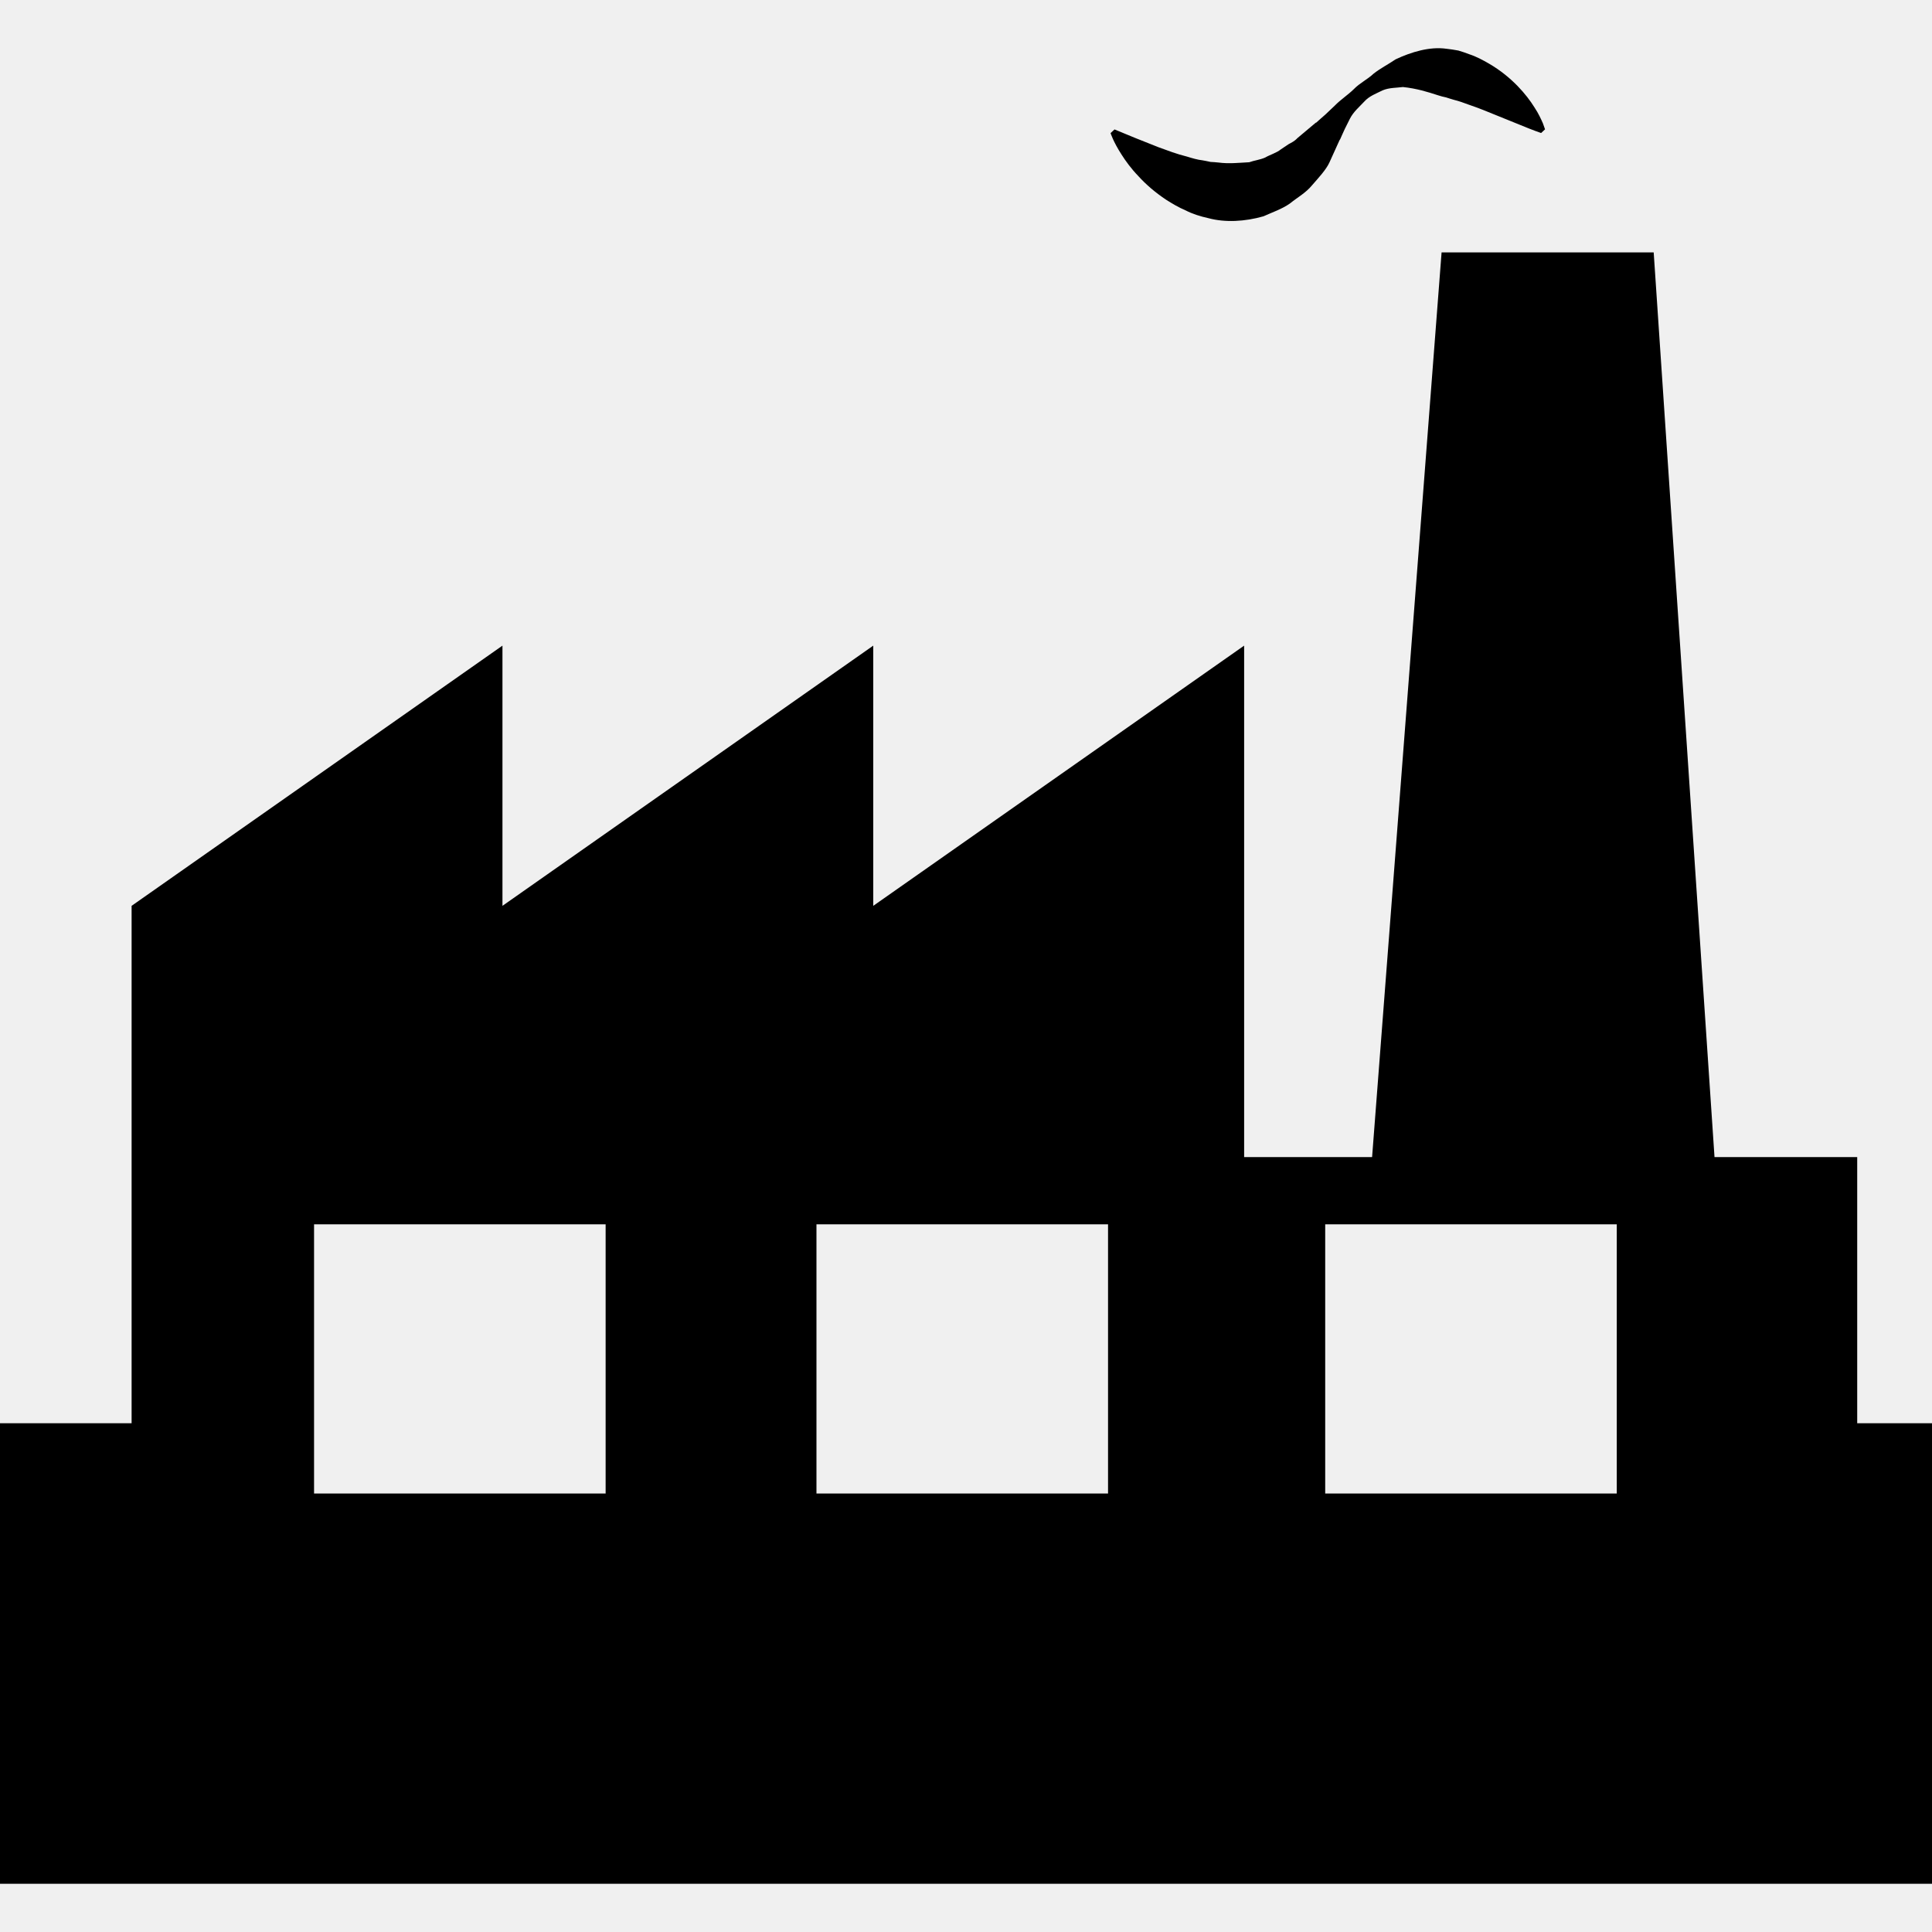
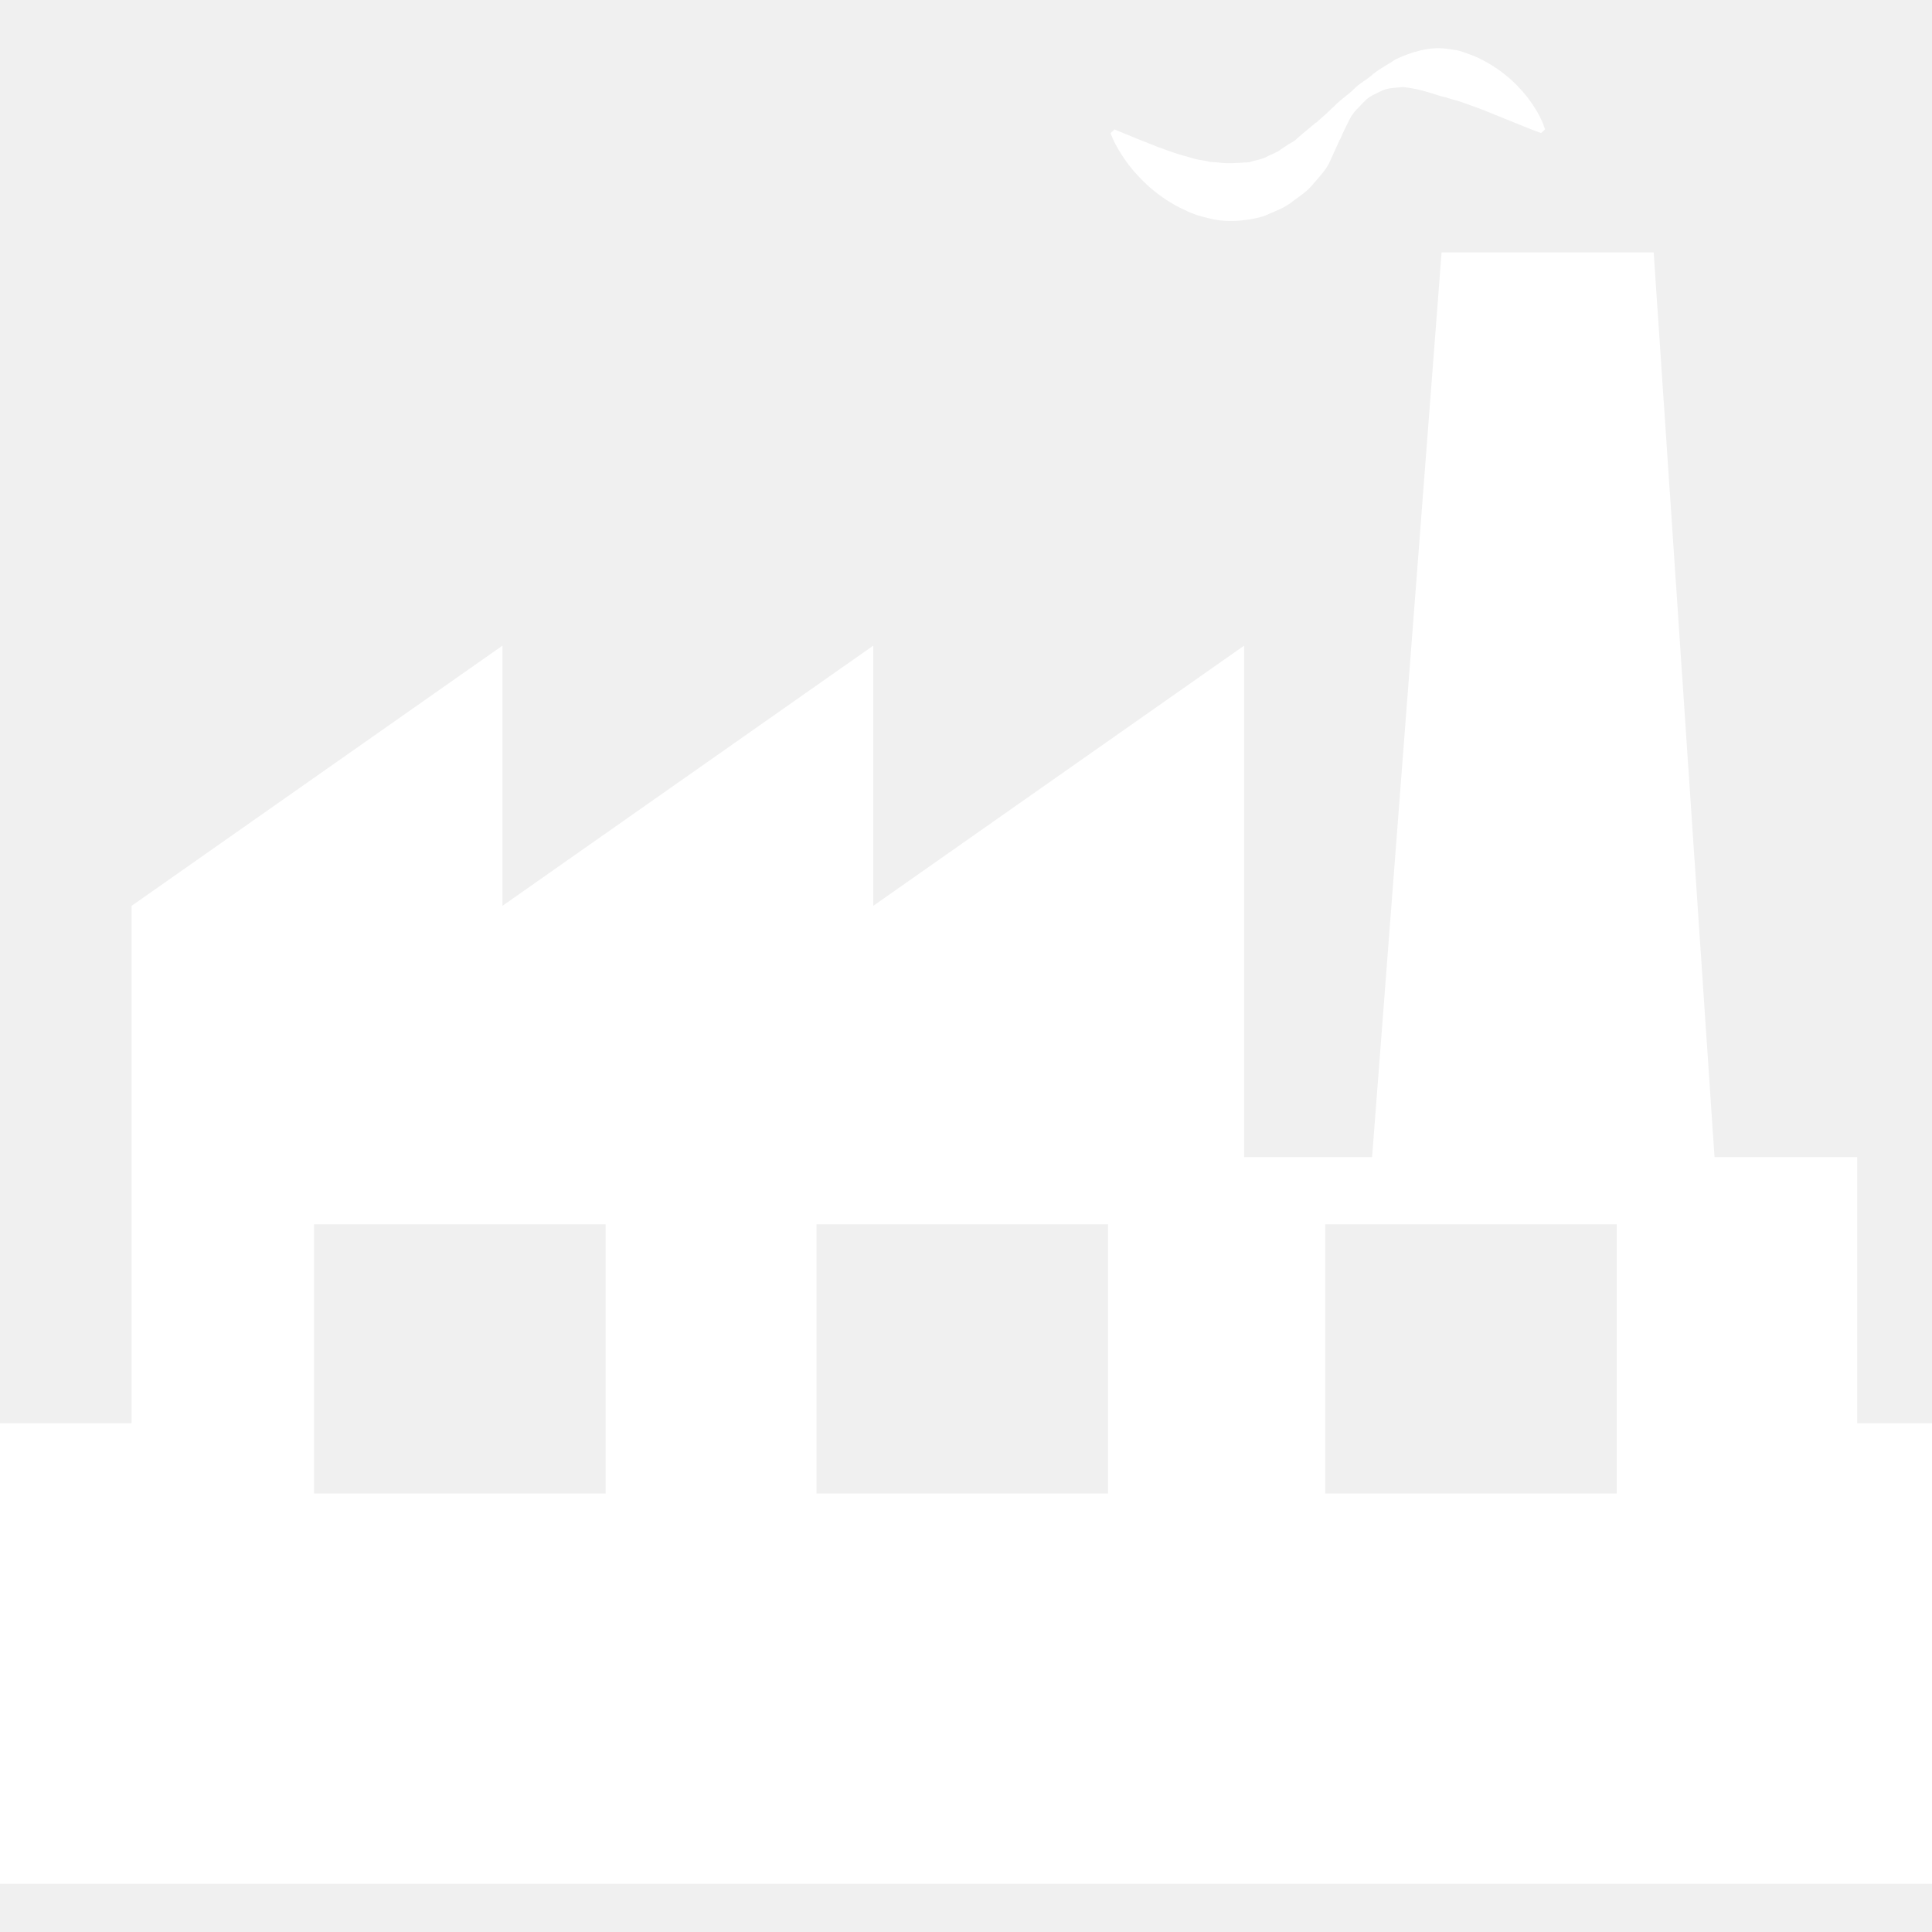
- <svg xmlns="http://www.w3.org/2000/svg" version="1.1" id="Capa_1" x="0px" y="0px" width="476.518px" height="476.518px" viewBox="0 0 476.518 476.518" style="enable-background:new 0 0 476.518 476.518;" xml:space="preserve">
+ <svg xmlns="http://www.w3.org/2000/svg" width="476.518" height="476.518">
  <g>
-     <path d="M276.619,38.115c-2.046-3.158-2.703-5.292-2.703-5.292l0.975-0.897c0,0,1.896,0.788,5.21,2.146   c1.564,0.624,3.479,1.39,5.674,2.254c2.162,0.783,4.515,1.696,7.037,2.308c1.242,0.385,2.507,0.768,3.814,0.915   c0.658,0.087,1.285,0.268,1.937,0.388c0.646,0.044,1.294,0.065,1.938,0.147c2.605,0.35,5,0.067,7.626-0.07   c1.218-0.448,2.572-0.574,3.897-1.144c1.214-0.717,2.801-1.133,3.928-2.052c0.597-0.41,1.217-0.837,1.882-1.259   c0.69-0.388,1.424-0.695,2.157-1.488l4.64-3.896c0.044-0.06-0.271,0.399-0.12,0.185l0.032-0.033l0.079-0.07l0.153-0.131   l0.305-0.273l0.612-0.547l1.217-1.067l2.297-2.178c1.444-1.488,3.261-2.648,4.717-4.082c1.434-1.484,3.361-2.392,4.894-3.831   c1.64-1.292,3.557-2.26,5.406-3.513c3.885-1.828,8.425-3.185,12.49-2.615c1.019,0.109,2.009,0.268,2.983,0.448   c0.942,0.262,1.827,0.586,2.703,0.914c1.794,0.592,3.339,1.439,4.795,2.276c2.909,1.681,5.221,3.628,7.069,5.511   c1.837,1.888,3.218,3.727,4.212,5.33c1.042,1.569,1.644,2.955,2.068,3.902c0.351,0.974,0.536,1.499,0.536,1.499l-0.974,0.908   c0,0-2.089-0.706-5.297-2.047c-1.563-0.623-3.459-1.405-5.635-2.281c-2.101-0.865-4.412-1.817-6.853-2.643   c-1.215-0.449-2.472-0.914-3.742-1.221c-0.645-0.158-1.279-0.411-1.927-0.596c-0.646-0.131-1.29-0.296-1.938-0.509   c-2.621-0.854-5.329-1.696-8.682-2.046c-1.54,0.203-3.379,0.137-4.981,0.805c-1.541,0.782-3.311,1.384-4.548,2.774   c-1.247,1.34-2.67,2.512-3.544,4.219l-1.271,2.544l-0.584,1.281l-0.284,0.635l-0.14,0.328l-0.07,0.147l-0.033,0.077l-0.022,0.049   c0.126-0.186-0.196,0.296-0.174,0.268l-2.501,5.516c-0.821,1.779-2.704,3.787-4.241,5.554c-1.56,1.926-3.649,3.032-5.509,4.542   c-1.947,1.368-4.324,2.156-6.5,3.146c-4.631,1.323-9.469,1.56-13.54,0.471c-2.079-0.459-3.992-1.062-5.678-1.937   c-1.765-0.745-3.286-1.674-4.72-2.572c-2.85-1.887-5.109-3.885-6.894-5.844C278.973,41.573,277.622,39.702,276.619,38.115z    M476.518,351.03v113.6H0v-113.6h32.459V223.42l91.47-64.177v64.177l91.456-64.177v64.177l91.475-64.177v126.143h31.56   l17.14-223.139h52.313l15.002,223.139h35.196v65.653h18.446V351.03z M149.375,301.975H77.461v66.387h71.914V301.975z    M273.293,301.975h-71.916v66.387h71.916V301.975z M398.768,301.975h-71.914v66.387h71.914V301.975z" />
+     <rect fill="none" id="canvas_background" height="402" width="582" y="-1" x="-1" />
  </g>
  <g>
- </g>
-   <g>
- </g>
-   <g>
- </g>
-   <g>
- </g>
-   <g>
- </g>
-   <g>
- </g>
-   <g>
- </g>
-   <g>
- </g>
-   <g>
- </g>
-   <g>
- </g>
-   <g>
- </g>
-   <g>
- </g>
-   <g>
- </g>
-   <g>
- </g>
-   <g>
- </g>
+     <g fill="white" id="svg_1">
+       <path id="svg_2" d="m276.619,38.115c-2.046,-3.158 -2.703,-5.292 -2.703,-5.292l0.975,-0.897c0,0 1.896,0.788 5.21,2.146c1.564,0.624 3.479,1.39 5.674,2.254c2.162,0.783 4.515,1.696 7.037,2.308c1.242,0.385 2.507,0.768 3.814,0.915c0.658,0.087 1.285,0.268 1.937,0.388c0.646,0.044 1.294,0.065 1.938,0.147c2.605,0.35 5,0.067 7.626,-0.07c1.218,-0.448 2.572,-0.574 3.897,-1.144c1.214,-0.717 2.801,-1.133 3.928,-2.052c0.597,-0.41 1.217,-0.837 1.882,-1.259c0.69,-0.388 1.424,-0.695 2.157,-1.488l4.64,-3.896c0.044,-0.06 -0.271,0.399 -0.12,0.185l0.032,-0.033l0.079,-0.07l0.153,-0.131l0.305,-0.273l0.612,-0.547l1.217,-1.067l2.297,-2.178c1.444,-1.488 3.261,-2.648 4.717,-4.082c1.434,-1.484 3.361,-2.392 4.894,-3.831c1.64,-1.292 3.557,-2.26 5.406,-3.513c3.885,-1.828 8.425,-3.185 12.49,-2.615c1.019,0.109 2.009,0.268 2.983,0.448c0.942,0.262 1.827,0.586 2.703,0.914c1.794,0.592 3.339,1.439 4.795,2.276c2.909,1.681 5.221,3.628 7.069,5.511c1.837,1.888 3.218,3.727 4.212,5.33c1.042,1.569 1.644,2.955 2.068,3.902c0.351,0.974 0.536,1.499 0.536,1.499l-0.974,0.908c0,0 -2.089,-0.706 -5.297,-2.047c-1.563,-0.623 -3.459,-1.405 -5.635,-2.281c-2.101,-0.865 -4.412,-1.817 -6.853,-2.643c-1.215,-0.449 -2.472,-0.914 -3.742,-1.221c-0.645,-0.158 -1.279,-0.411 -1.927,-0.596c-0.646,-0.131 -1.29,-0.296 -1.938,-0.509c-2.621,-0.854 -5.329,-1.696 -8.682,-2.046c-1.54,0.203 -3.379,0.137 -4.981,0.805c-1.541,0.782 -3.311,1.384 -4.548,2.774c-1.247,1.34 -2.67,2.512 -3.544,4.219l-1.271,2.544l-0.584,1.281l-0.284,0.635l-0.14,0.328l-0.07,0.147l-0.033,0.077l-0.022,0.049c0.126,-0.186 -0.196,0.296 -0.174,0.268l-2.501,5.516c-0.821,1.779 -2.704,3.787 -4.241,5.554c-1.56,1.926 -3.649,3.032 -5.509,4.542c-1.947,1.368 -4.324,2.156 -6.5,3.146c-4.631,1.323 -9.469,1.56 -13.54,0.471c-2.079,-0.459 -3.992,-1.062 -5.678,-1.937c-1.765,-0.745 -3.286,-1.674 -4.72,-2.572c-2.85,-1.887 -5.109,-3.885 -6.894,-5.844c-1.824,-1.895 -3.175,-3.766 -4.178,-5.353zm199.899,312.915l0,113.6l-476.518,0l0,-113.6l32.459,0l0,-127.61l91.47,-64.177l0,64.177l91.456,-64.177l0,64.177l91.475,-64.177l0,126.143l31.56,0l17.14,-223.139l52.313,0l15.002,223.139l35.196,0l0,65.653l18.446,0l0,-0.009l0.001,0zm-327.143,-49.055l-71.914,0l0,66.387l71.914,0l0,-66.387zm123.918,0l-71.916,0l0,66.387l71.916,0l0,-66.387zm125.475,0l-71.914,0l0,66.387l71.914,0l0,-66.387z" />
+     </g>
+     <g id="svg_3" />
+     <g id="svg_4" />
+     <g id="svg_5" />
+     <g id="svg_6" />
+     <g id="svg_7" />
+     <g id="svg_8" />
+     <g id="svg_9" />
+     <g id="svg_10" />
+     <g id="svg_11" />
+     <g id="svg_12" />
+     <g id="svg_13" />
+     <g id="svg_14" />
+     <g id="svg_15" />
+     <g id="svg_16" />
+     <g id="svg_17" />
+   </g>
</svg>
